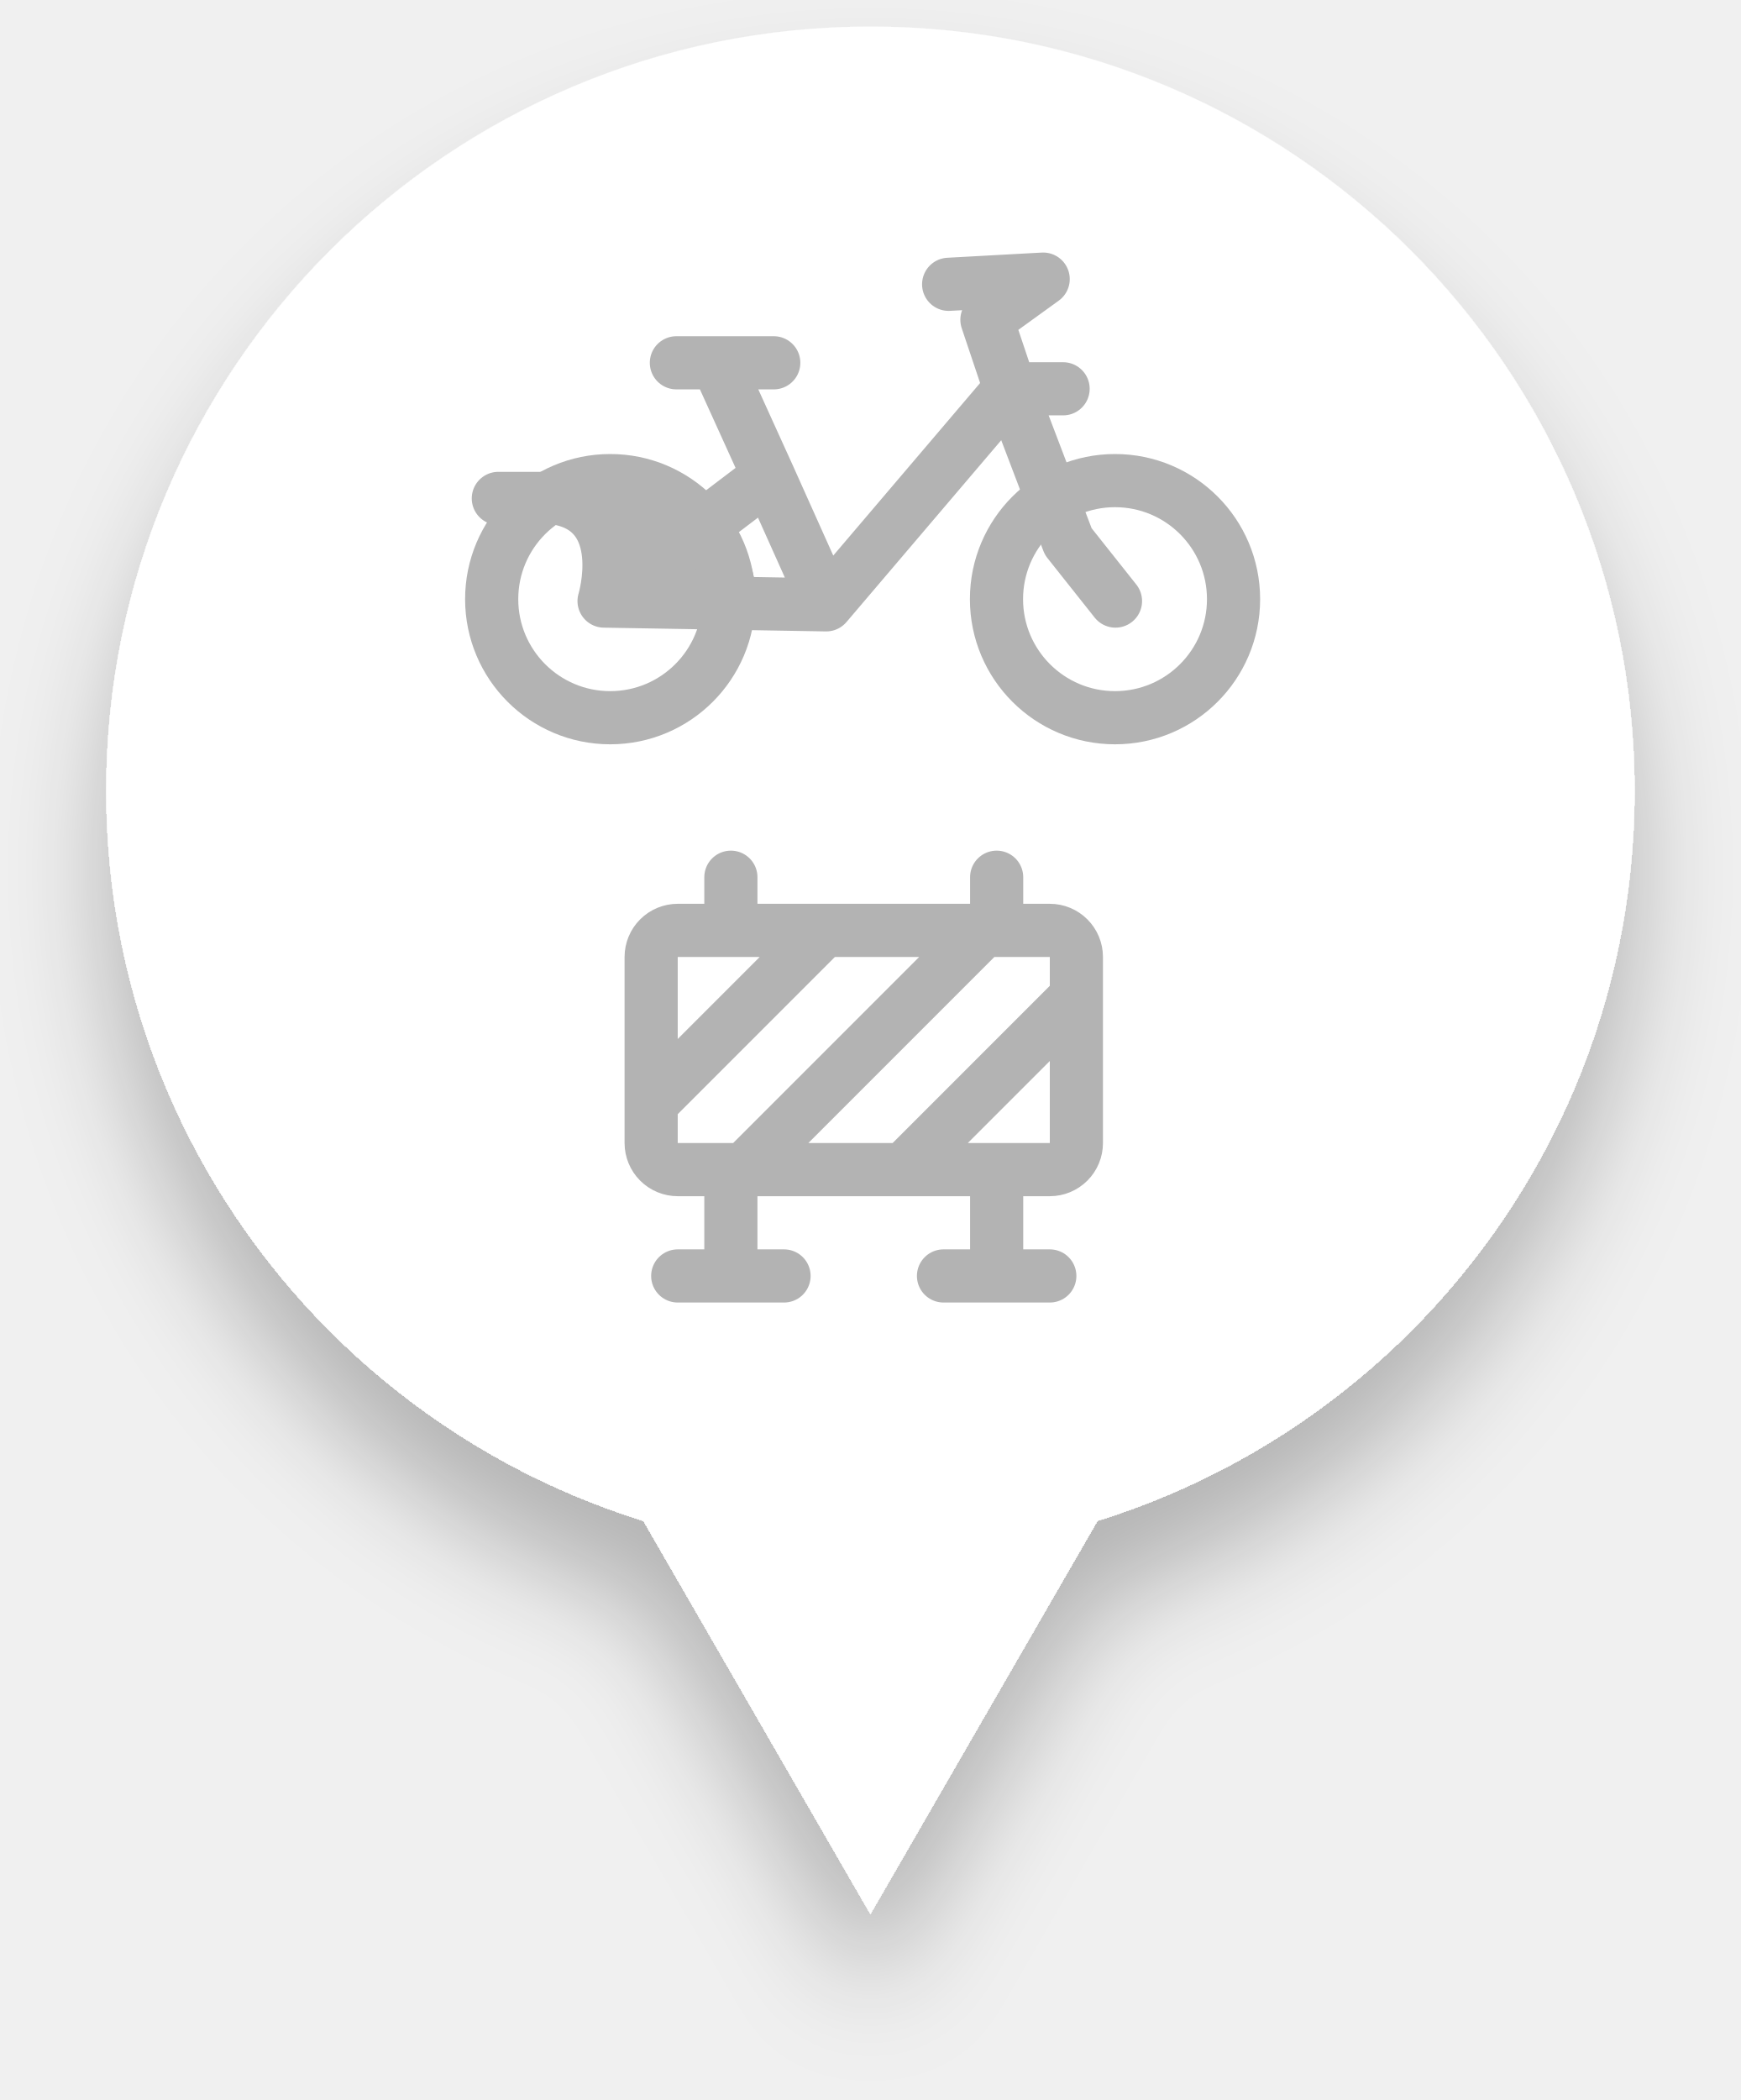
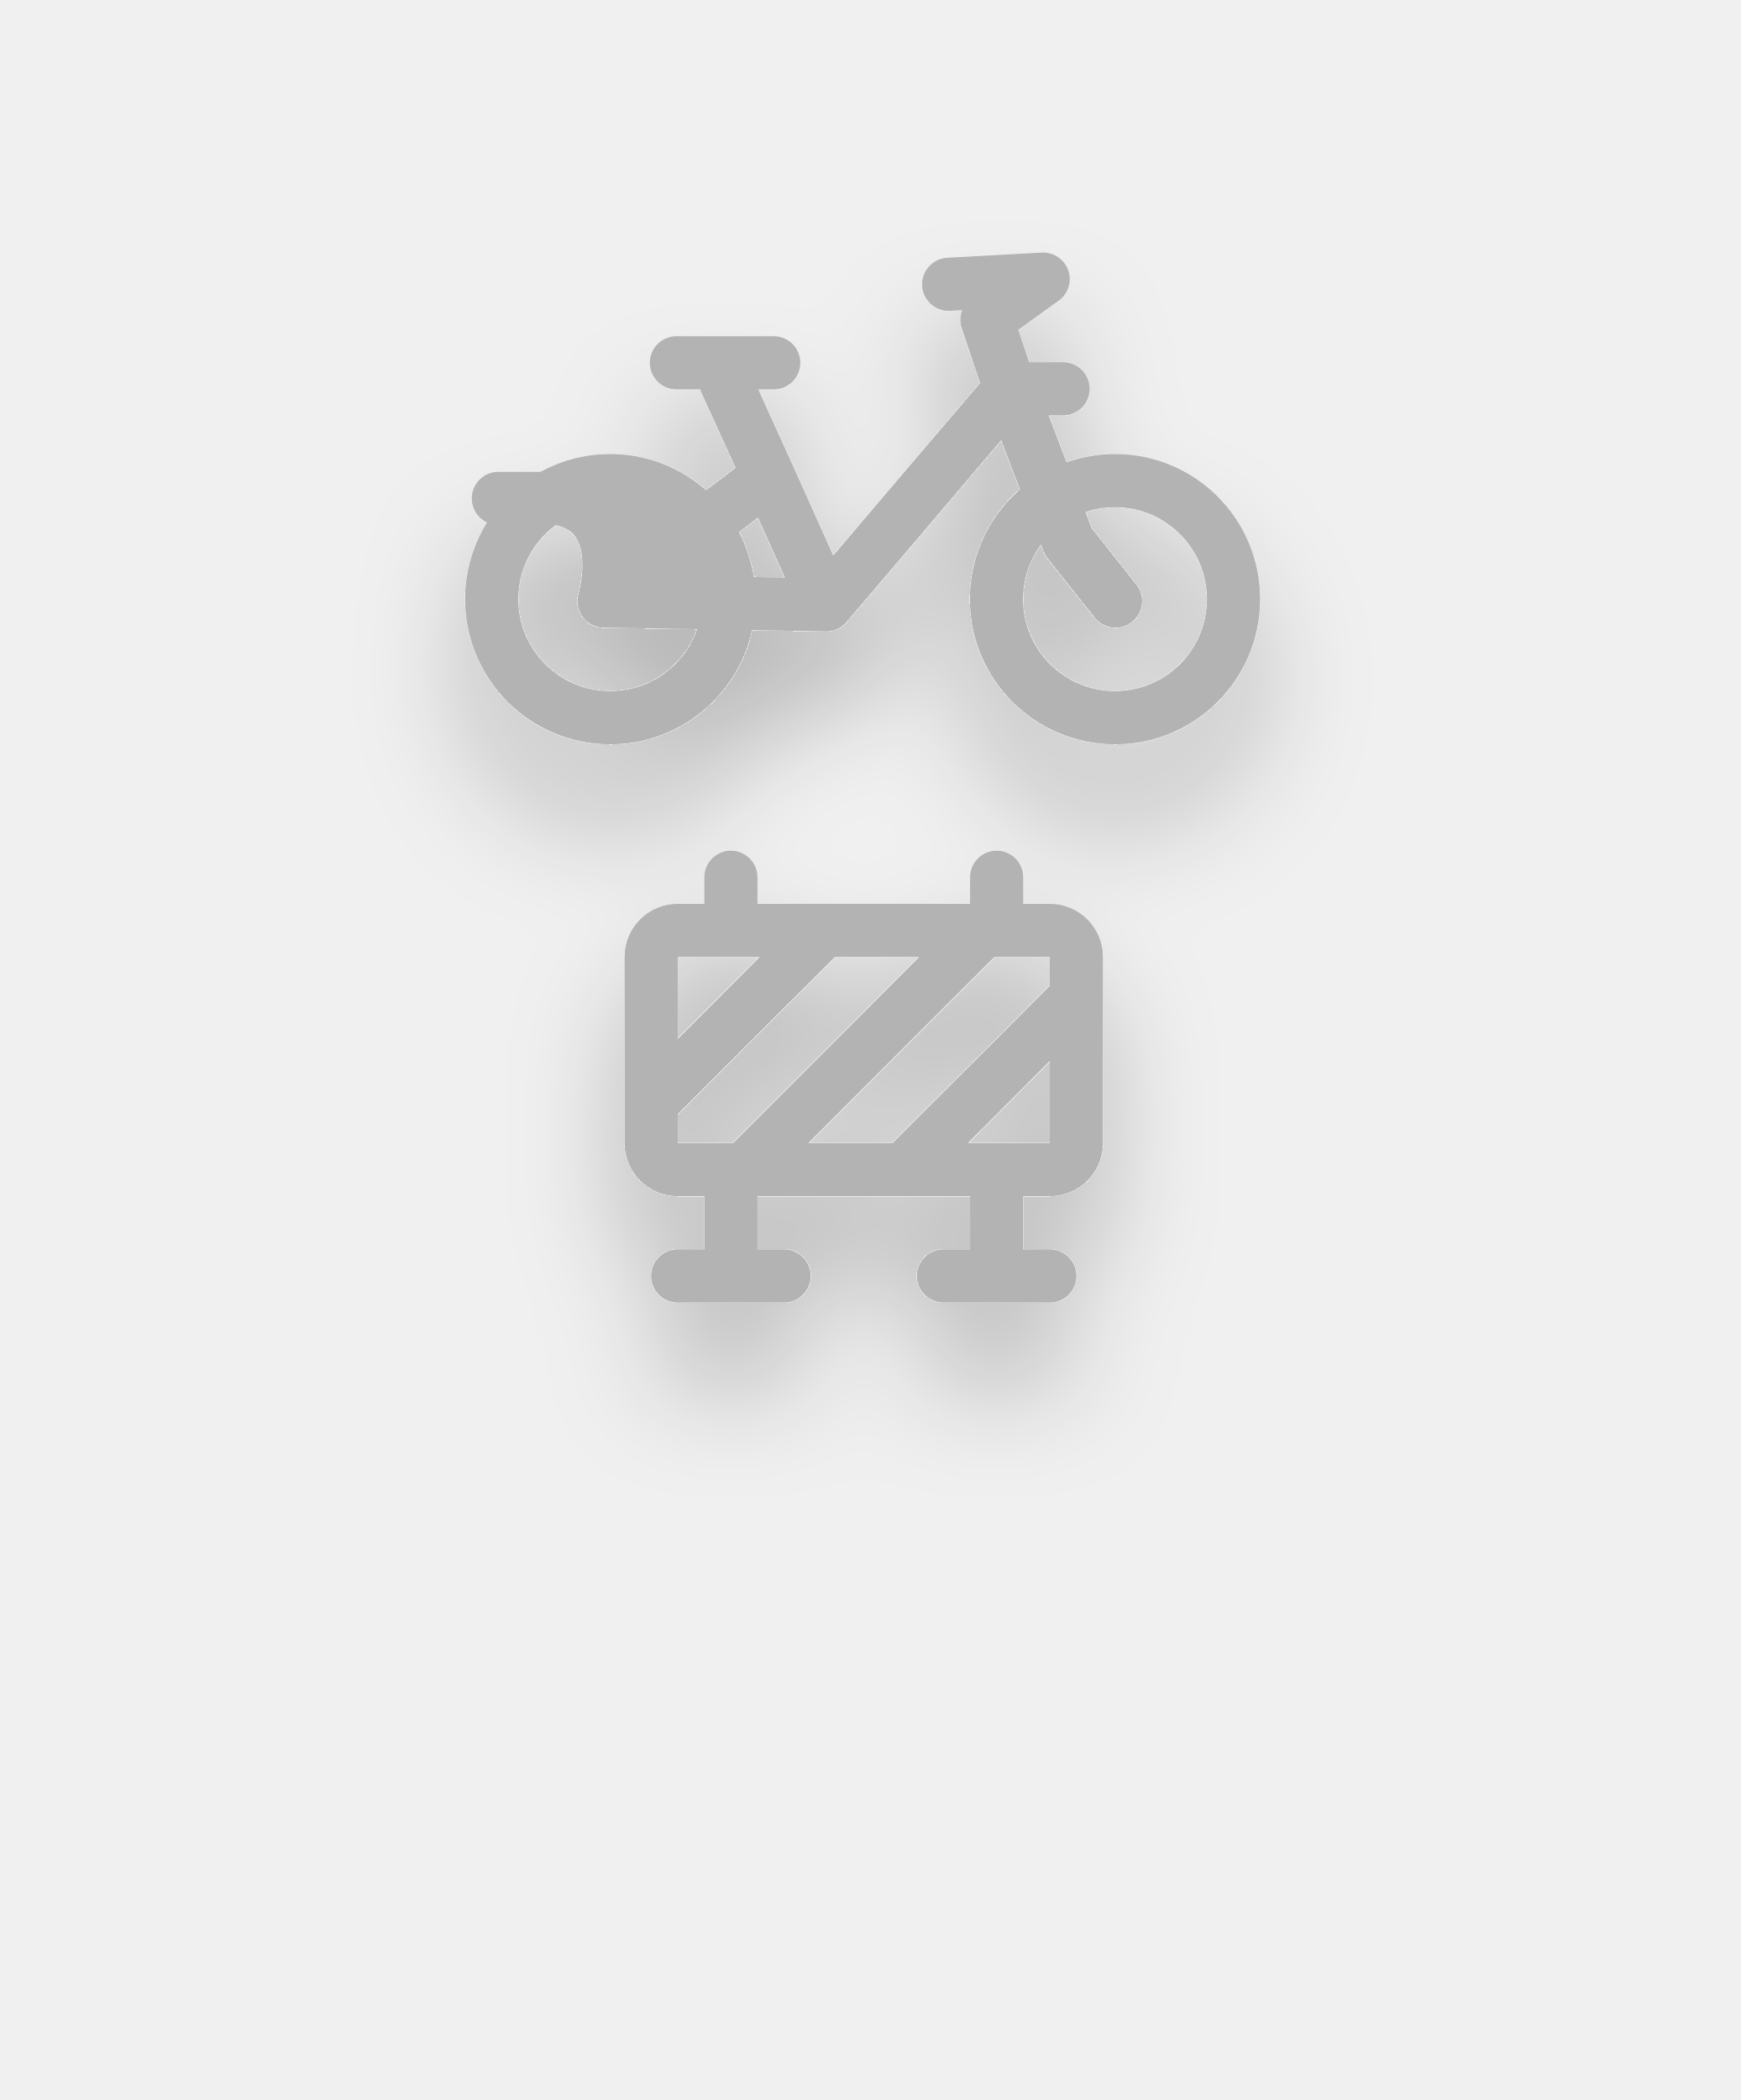
<svg xmlns="http://www.w3.org/2000/svg" width="131" height="158" viewBox="0 0 131 158" fill="none">
  <g filter="url(#filter0_d_333_477)">
-     <path d="M65.5 144L46.014 110.25L84.986 110.25L65.5 144Z" fill="white" />
-     <circle cx="65.5" cy="59.5" r="57.5" fill="white" />
+     <path d="M65.5 144L46.014 110.25L84.986 110.25L65.5 144Z" fill="{background}" />
+     <circle cx="65.5" cy="59.5" r="57.5" fill="{background}" />
    <path d="M55 88V96M56 88L74 70M68 88L81 75M49 83L62 70M75 88V96M51 96H59M71 96H79M75 70V66M55 70V66M49 72C49 71.47 49.211 70.961 49.586 70.586C49.961 70.211 50.47 70 51 70H79C79.53 70 80.039 70.211 80.414 70.586C80.789 70.961 81 71.47 81 72V86C81 86.53 80.789 87.039 80.414 87.414C80.039 87.789 79.53 88 79 88H51C50.47 88 49.961 87.789 49.586 87.414C49.211 87.039 49 86.53 49 86V72Z" stroke="#B3B3B3" stroke-width="4" stroke-linecap="round" stroke-linejoin="round" />
    <path d="M45.457 45.223L52.874 39.596C50.158 35.995 44.469 37.04 42 37.5C47.5 38.5 45.457 45.223 45.457 45.223Z" fill="#B3B3B3" />
    <path d="M45.457 45.223L55.061 45.386C54.727 42.877 53.927 40.994 52.874 39.596L45.457 45.223Z" fill="#B3B3B3" />
    <path d="M62.175 45.507L57.835 35.832M62.175 45.507L76.011 29.252M62.175 45.507L55.061 45.386M53.958 27.296H50.899M53.958 27.296H58.227M53.958 27.296L57.835 35.832M45.457 45.223C45.457 45.223 47.5 38.5 42 37.5M45.457 45.223L55.061 45.386M45.457 45.223L52.874 39.596M57.835 35.832L52.874 39.596M83.943 45.223L80.386 40.741L76.011 29.252M76.011 29.252L74.268 24.059L78.501 21L71.387 21.391M76.011 29.252H80M42 37.5C44.469 37.04 50.158 35.995 52.874 39.596M42 37.5H37.5M55.061 45.386C54.727 42.877 53.927 40.994 52.874 39.596" stroke="#B3B3B3" stroke-width="4" stroke-linecap="round" stroke-linejoin="round" />
    <circle cx="45.92" cy="45.08" r="8.92" stroke="#B3B3B3" stroke-width="4" />
    <circle cx="83.907" cy="45.08" r="8.92" stroke="#B3B3B3" stroke-width="4" />
  </g>
  <defs>
    <filter id="filter0_d_333_477" x="0" y="0" width="131" height="158" filterUnits="userSpaceOnUse" color-interpolation-filters="sRGB">
      <feFlood flood-opacity="0" result="BackgroundImageFix" />
      <feColorMatrix in="SourceAlpha" type="matrix" values="0 0 0 0 0 0 0 0 0 0 0 0 0 0 0 0 0 0 127 0" result="hardAlpha" />
      <feOffset dy="6" />
      <feGaussianBlur stdDeviation="4" />
      <feComposite in2="hardAlpha" operator="out" />
      <feColorMatrix type="matrix" values="0 0 0 0 0 0 0 0 0 0 0 0 0 0 0 0 0 0 0.25 0" />
      <feBlend mode="normal" in2="BackgroundImageFix" result="effect1_dropShadow_333_477" />
      <feBlend mode="normal" in="SourceGraphic" in2="effect1_dropShadow_333_477" result="shape" />
    </filter>
  </defs>
</svg>
